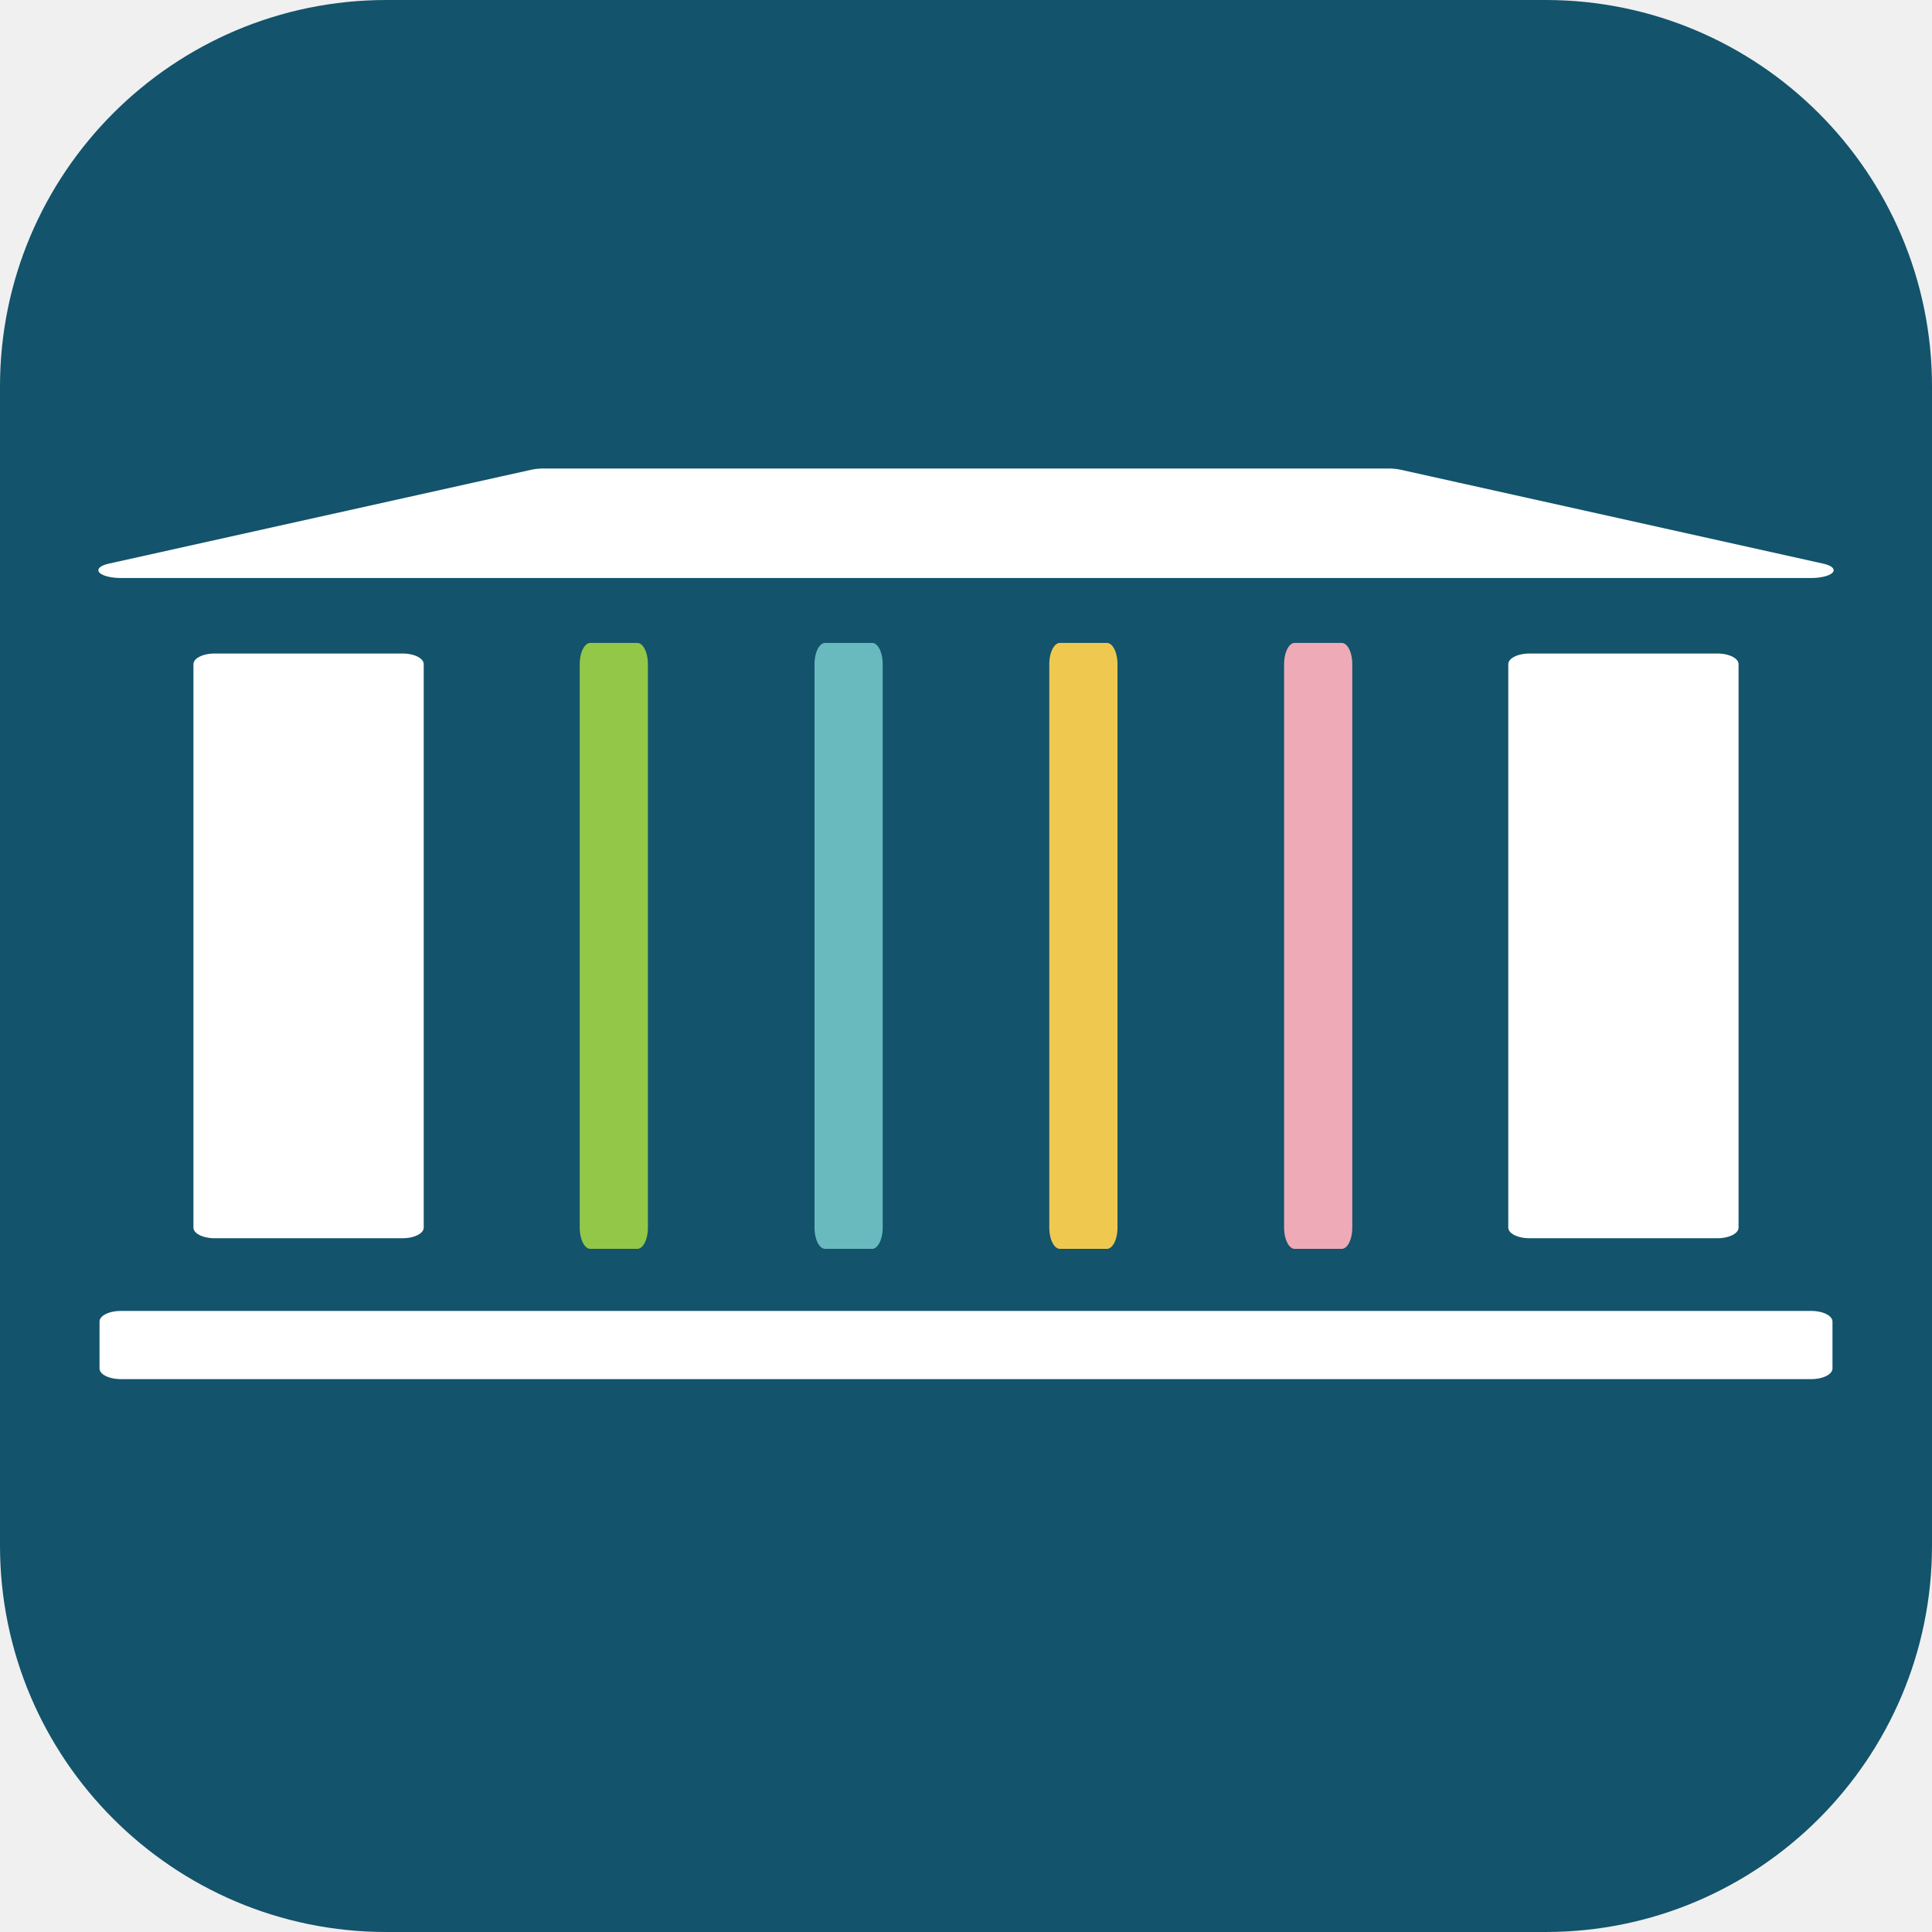
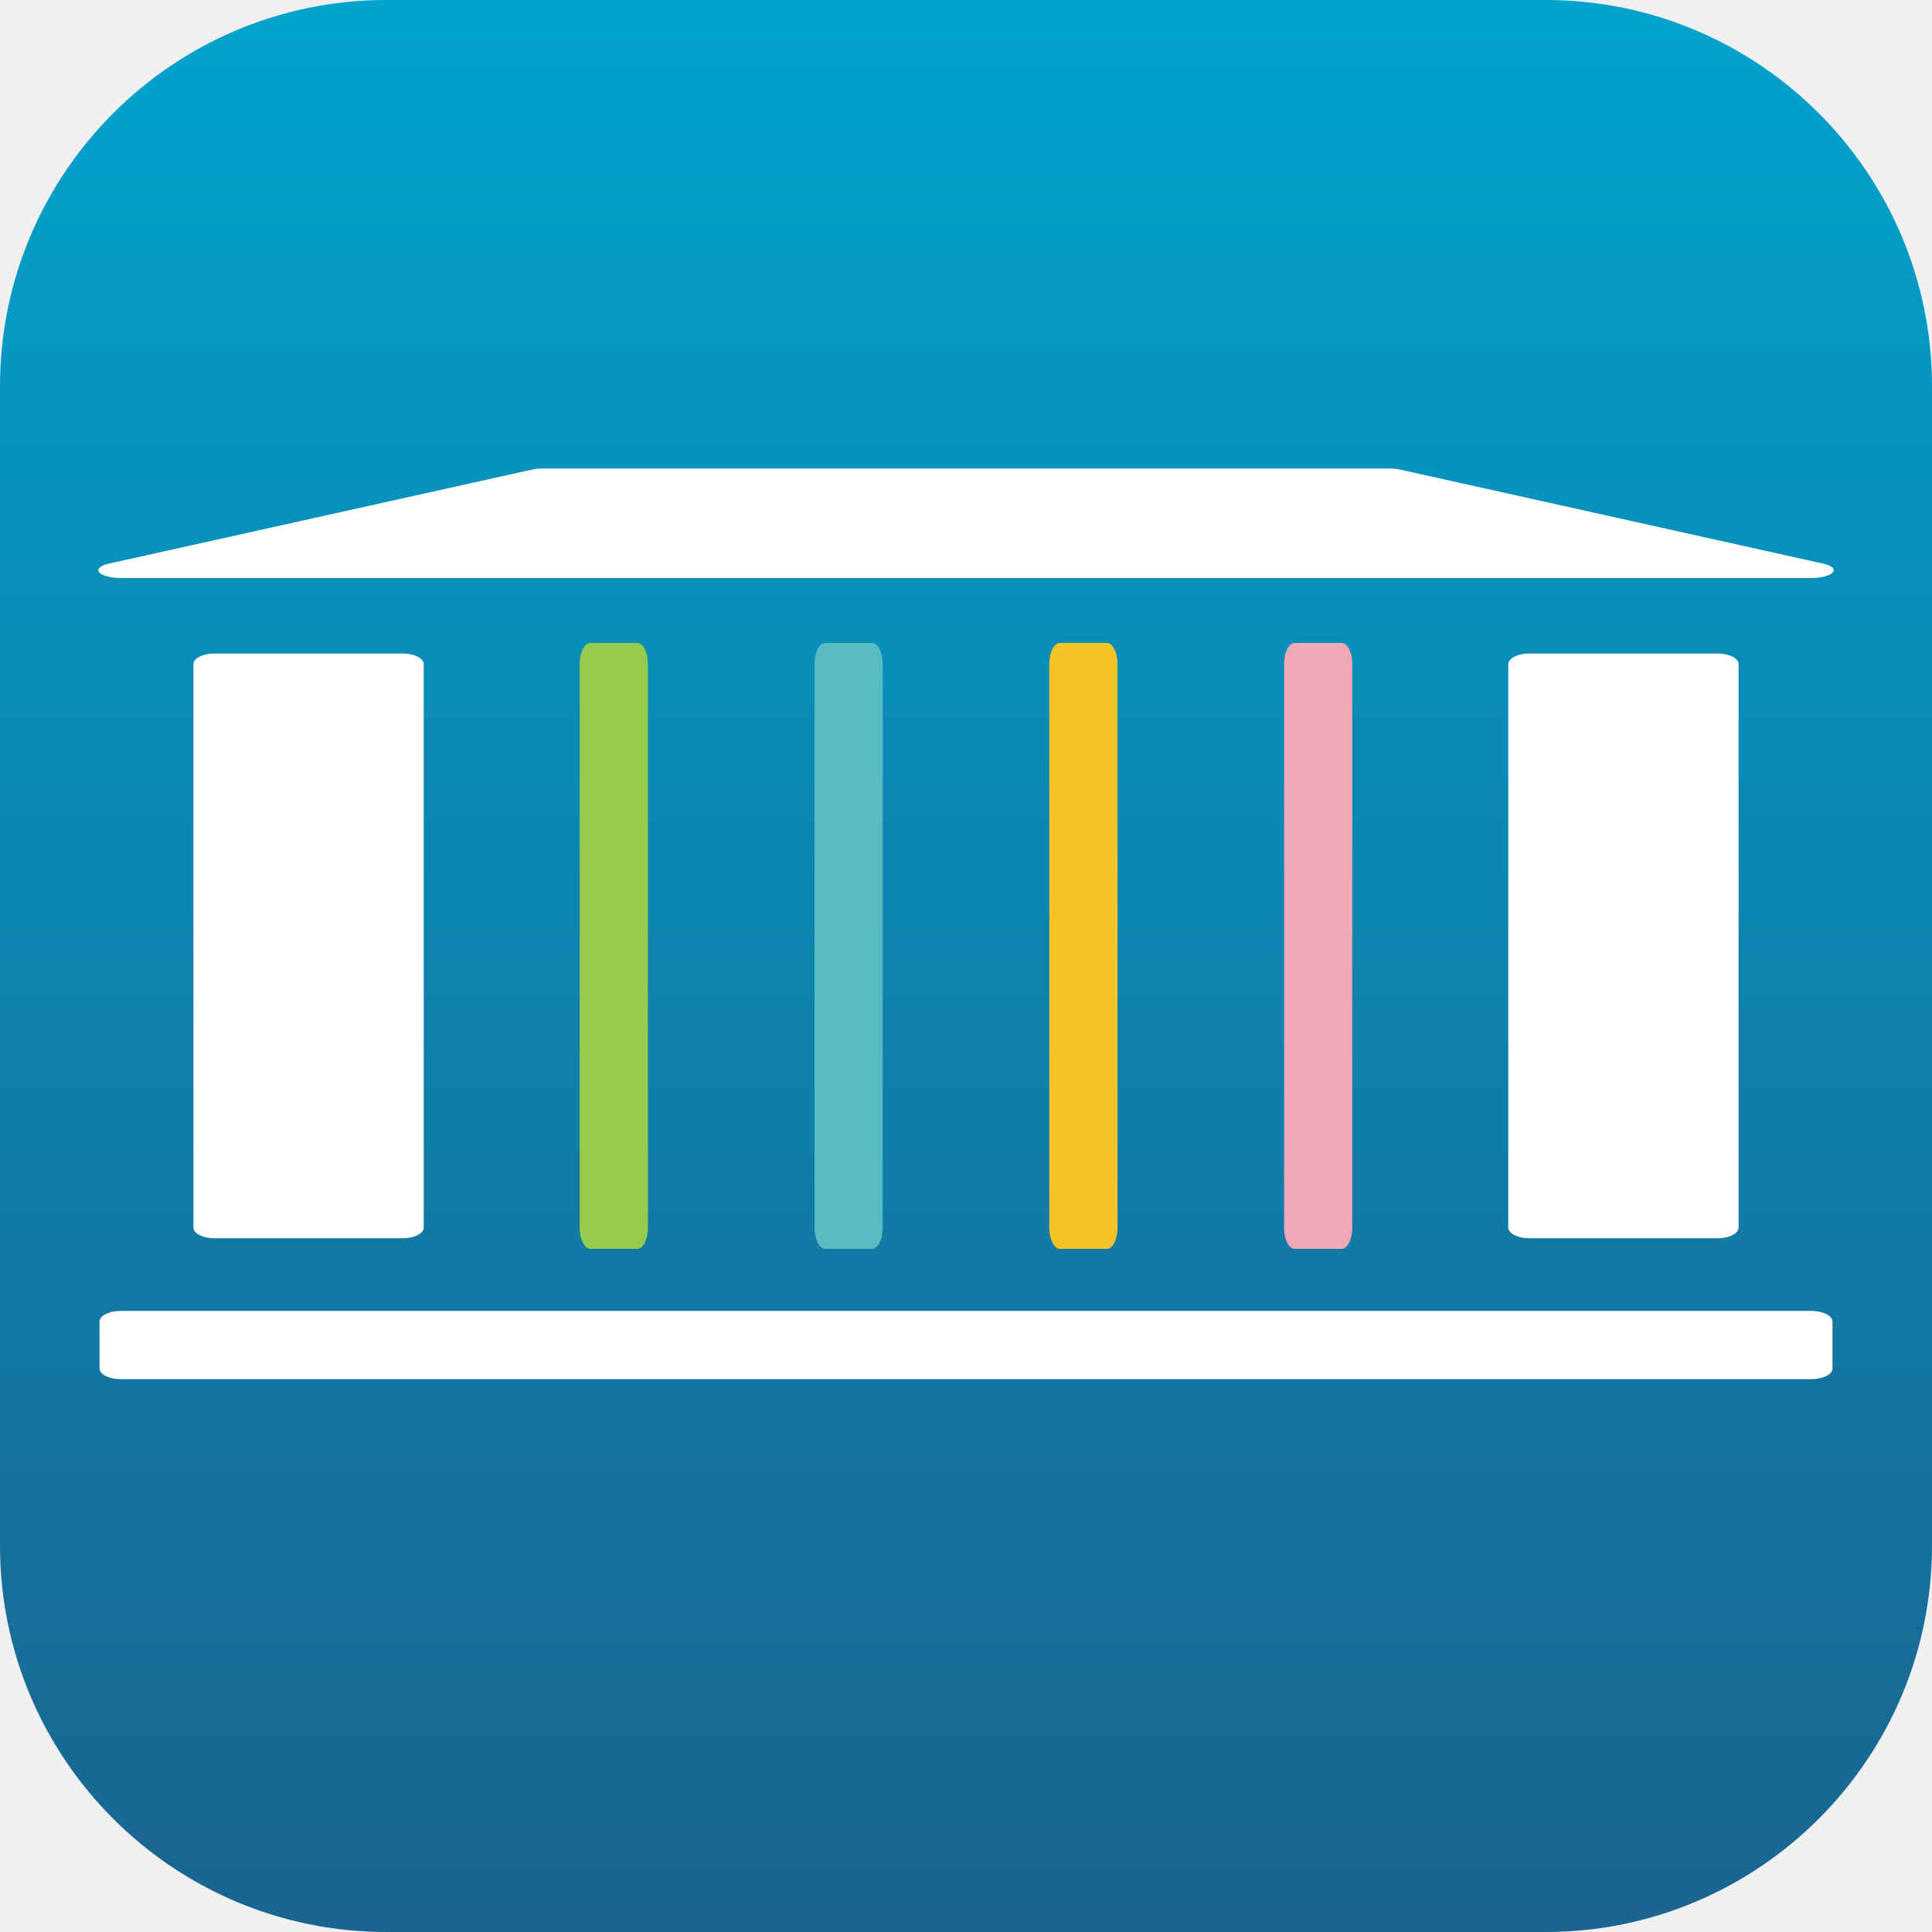
<svg xmlns="http://www.w3.org/2000/svg" width="100%" height="100%" viewBox="0 0 240 240" version="1.1" xml:space="preserve" style="fill-rule:evenodd;clip-rule:evenodd;stroke-linecap:round;stroke-linejoin:round;stroke-miterlimit:1.5;">
-   <g transform="matrix(6.12323e-17,1,-1,6.12323e-17,240,-2.93915e-15)">
-     <path d="M240,48C240,21.508 218.492,0 192,0L48,0C21.508,0 0,21.508 0,48L0,192C0,218.492 21.508,240 48,240L192,240C218.492,240 240,218.492 240,192L240,48Z" style="fill:rgb(19,83,108);" />
+   <g transform="matrix(6.12323e-17,-1,1,6.12323e-17,0,240)">
+     <path d="M240,48C240,21.508 218.492,0 192,0L48,0C21.508,0 0,21.508 0,48L0,192C0,218.492 21.508,240 48,240L192,240C218.492,240 240,218.492 240,192L240,48Z" style="fill:url(#_Linear1);" />
  </g>
  <g transform="matrix(1.16667,0,0,1.16667,-20,-22.5)">
    <g transform="matrix(1.8,0,0,0.625,-42,38.75)">
      <path d="M140,66L40,66L65,50L115,50L140,66Z" style="fill:white;stroke:white;stroke-width:2.65px;" />
    </g>
    <g transform="matrix(2,0,0,1,-80,0)">
      <rect x="60" y="90" width="10" height="60" style="fill:white;stroke:white;stroke-width:2.26px;" />
    </g>
    <g>
-       <g transform="matrix(0.5,0,0,1,50,0)">
-         <rect x="60" y="90" width="10" height="60" style="fill:rgb(146,199,72);stroke:rgb(146,199,72);stroke-width:4.52px;" />
+       <g transform="matrix(0.500001,0,0,1,50.0001,2.84217e-14)">
+         <rect x="60" y="90" width="10" height="60" style="fill:rgb(151,203,77);stroke:rgb(151,203,77);stroke-width:4.52px;" />
      </g>
-       <g transform="matrix(0.5,0,0,1,75,0)">
-         <rect x="60" y="90" width="10" height="60" style="fill:rgb(104,186,190);stroke:rgb(104,186,190);stroke-width:4.52px;" />
+       <g transform="matrix(0.500001,0,0,1,75.0002,2.84217e-14)">
+         <rect x="60" y="90" width="10" height="60" style="fill:rgb(87,187,193);stroke:rgb(87,187,193);stroke-width:4.52px;" />
      </g>
-       <g transform="matrix(0.5,0,0,1,100,0)">
-         <rect x="60" y="90" width="10" height="60" style="fill:rgb(239,201,79);stroke:rgb(239,201,79);stroke-width:4.52px;" />
+       <g transform="matrix(0.500001,0,0,1,100,2.84217e-14)">
+         <rect x="60" y="90" width="10" height="60" style="fill:rgb(244,195,37);stroke:rgb(244,195,37);stroke-width:4.52px;" />
      </g>
-       <g transform="matrix(0.5,0,0,1,125,0)">
-         <rect x="60" y="90" width="10" height="60" style="fill:rgb(238,170,183);stroke:rgb(238,170,183);stroke-width:4.52px;" />
+       <g transform="matrix(0.500001,0,0,1,125,2.84217e-14)">
+         <rect x="60" y="90" width="10" height="60" style="fill:rgb(240,168,182);stroke:rgb(240,168,182);stroke-width:4.52px;" />
      </g>
    </g>
    <g transform="matrix(2,0,0,1,60,0)">
      <rect x="60" y="90" width="10" height="60" style="fill:white;stroke:white;stroke-width:2.26px;" />
    </g>
    <g transform="matrix(1,0,0,0.5,0,80)">
      <rect x="30" y="160" width="180" height="10" style="fill:white;stroke:white;stroke-width:4.52px;" />
    </g>
  </g>
+   <defs>
+     <linearGradient id="_Linear1" x1="0" y1="0" x2="1" y2="0" gradientUnits="userSpaceOnUse" gradientTransform="matrix(240,0,0,240,0,120)">
+       <stop offset="0" style="stop-color:rgb(26,100,144);stop-opacity:1" />
+       <stop offset="1" style="stop-color:rgb(0,163,204);stop-opacity:1" />
+     </linearGradient>
+   </defs>
</svg>
